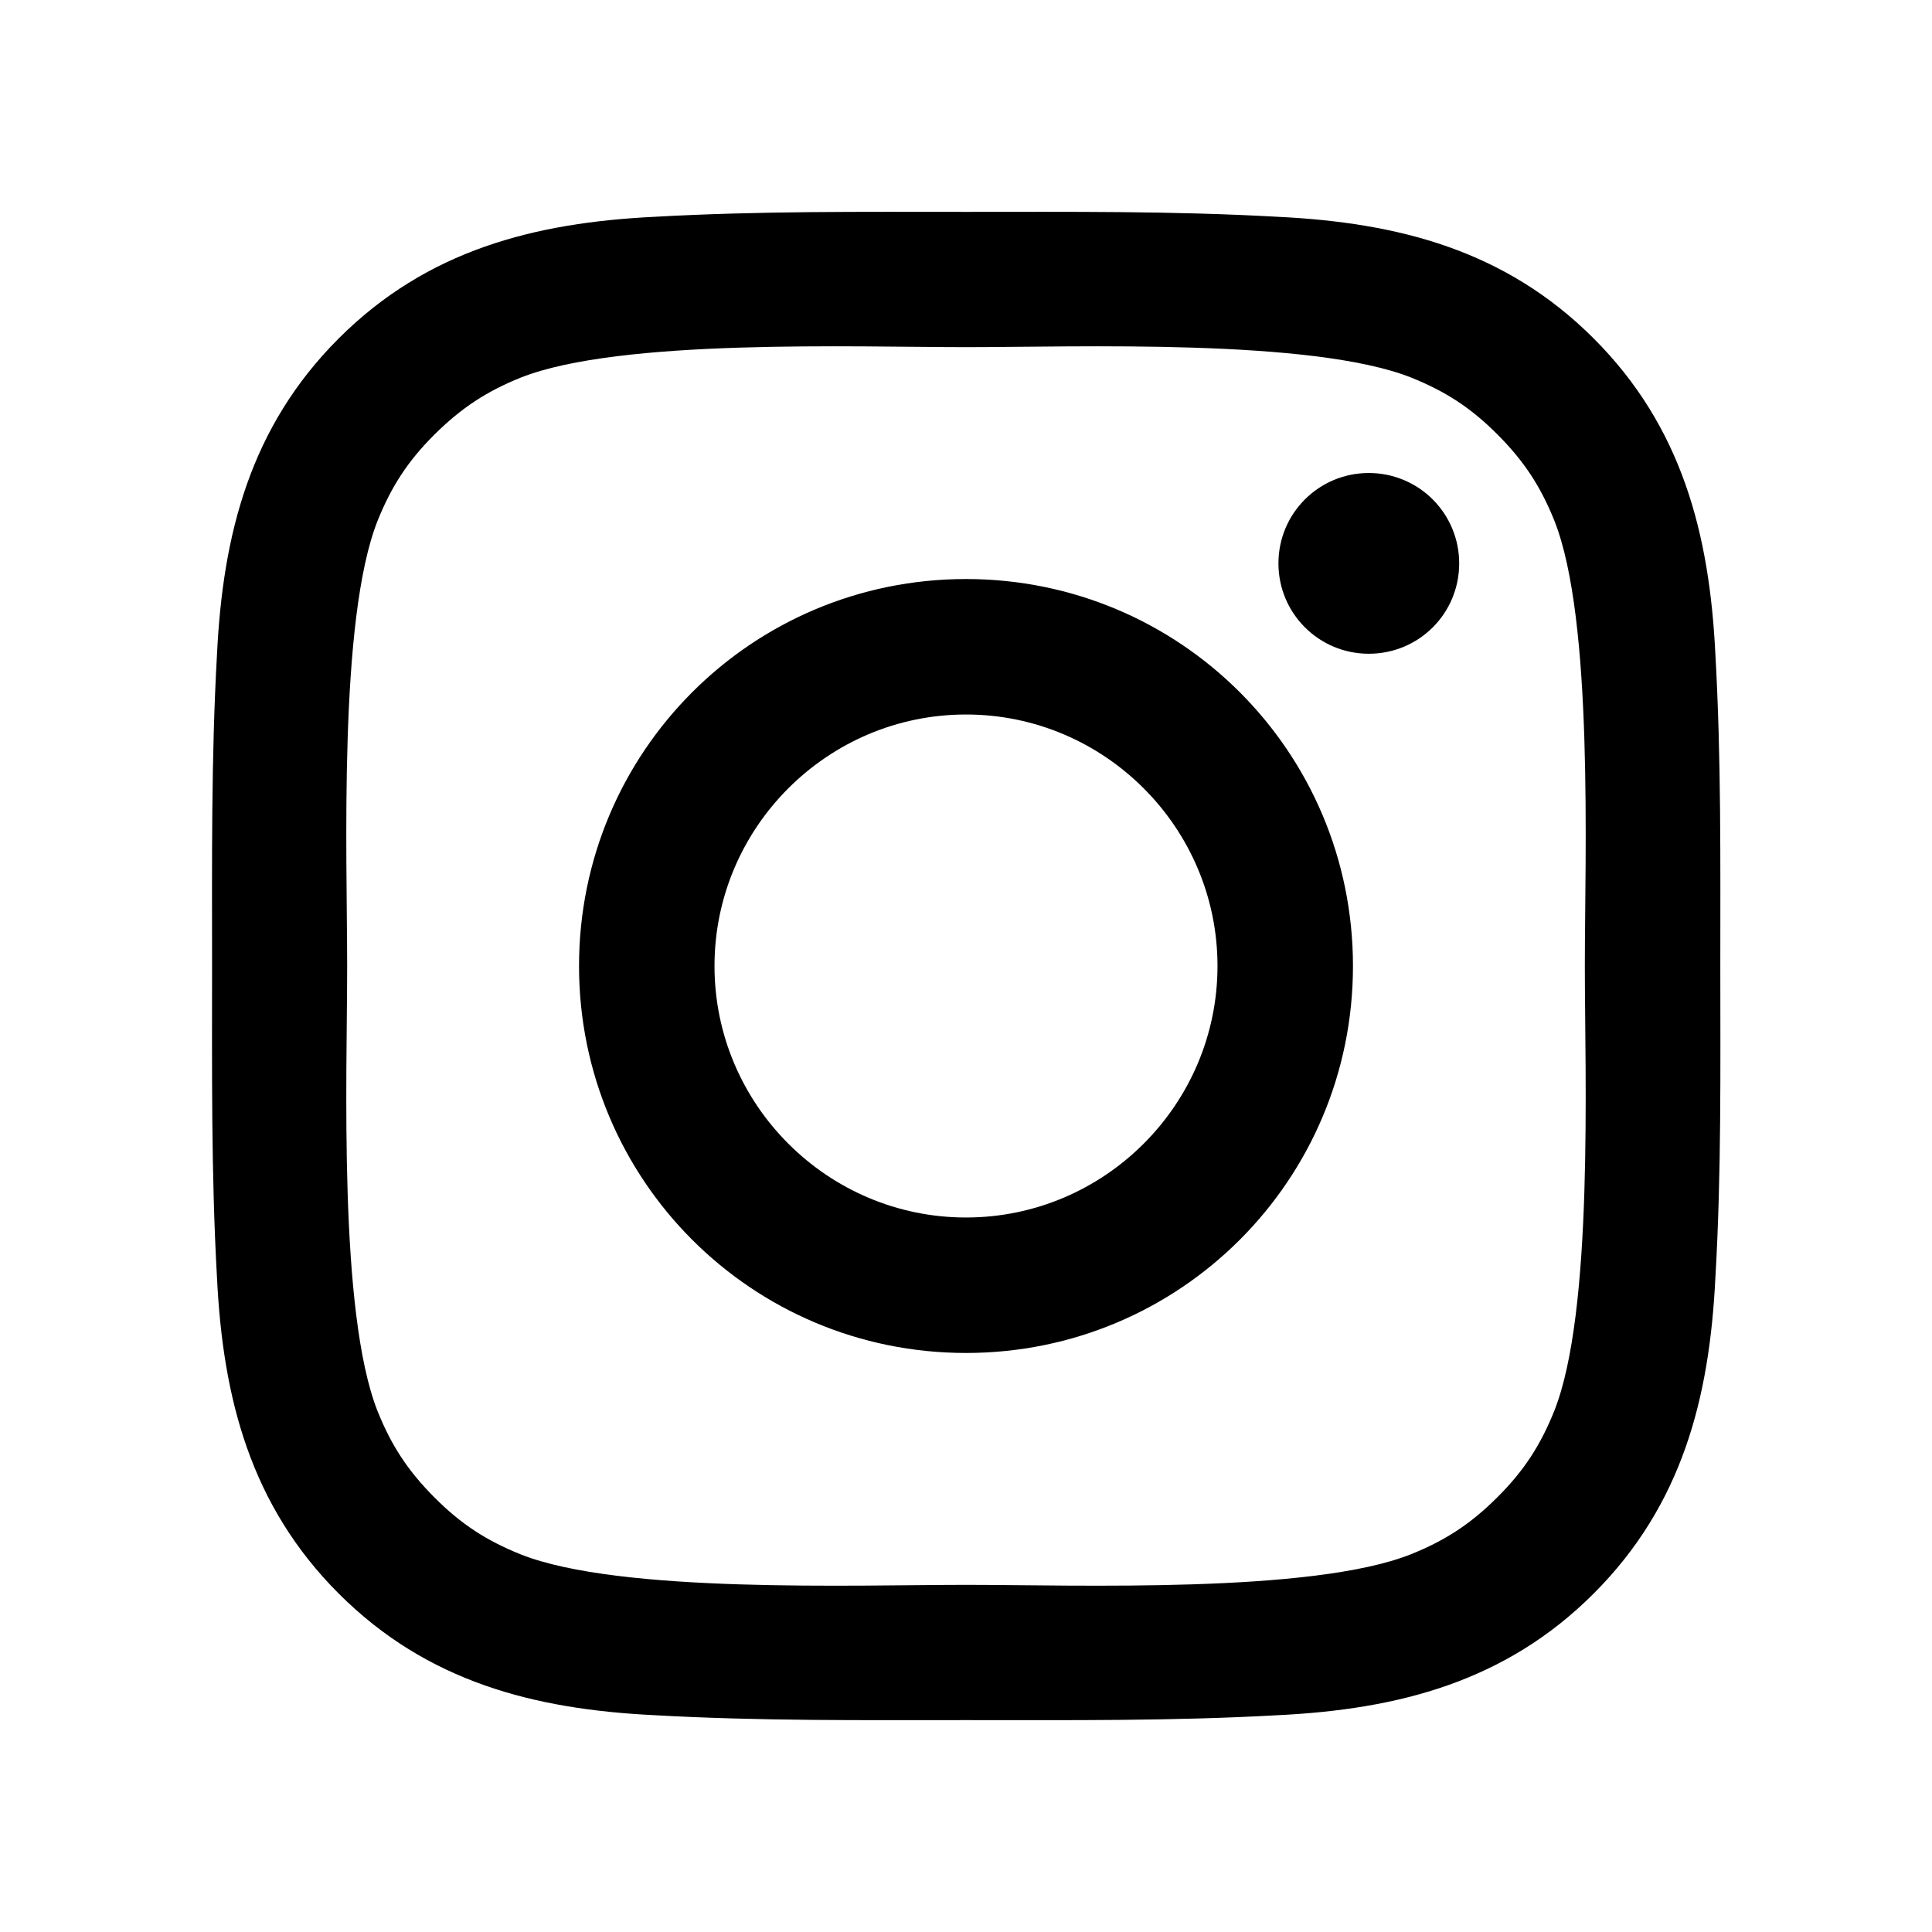
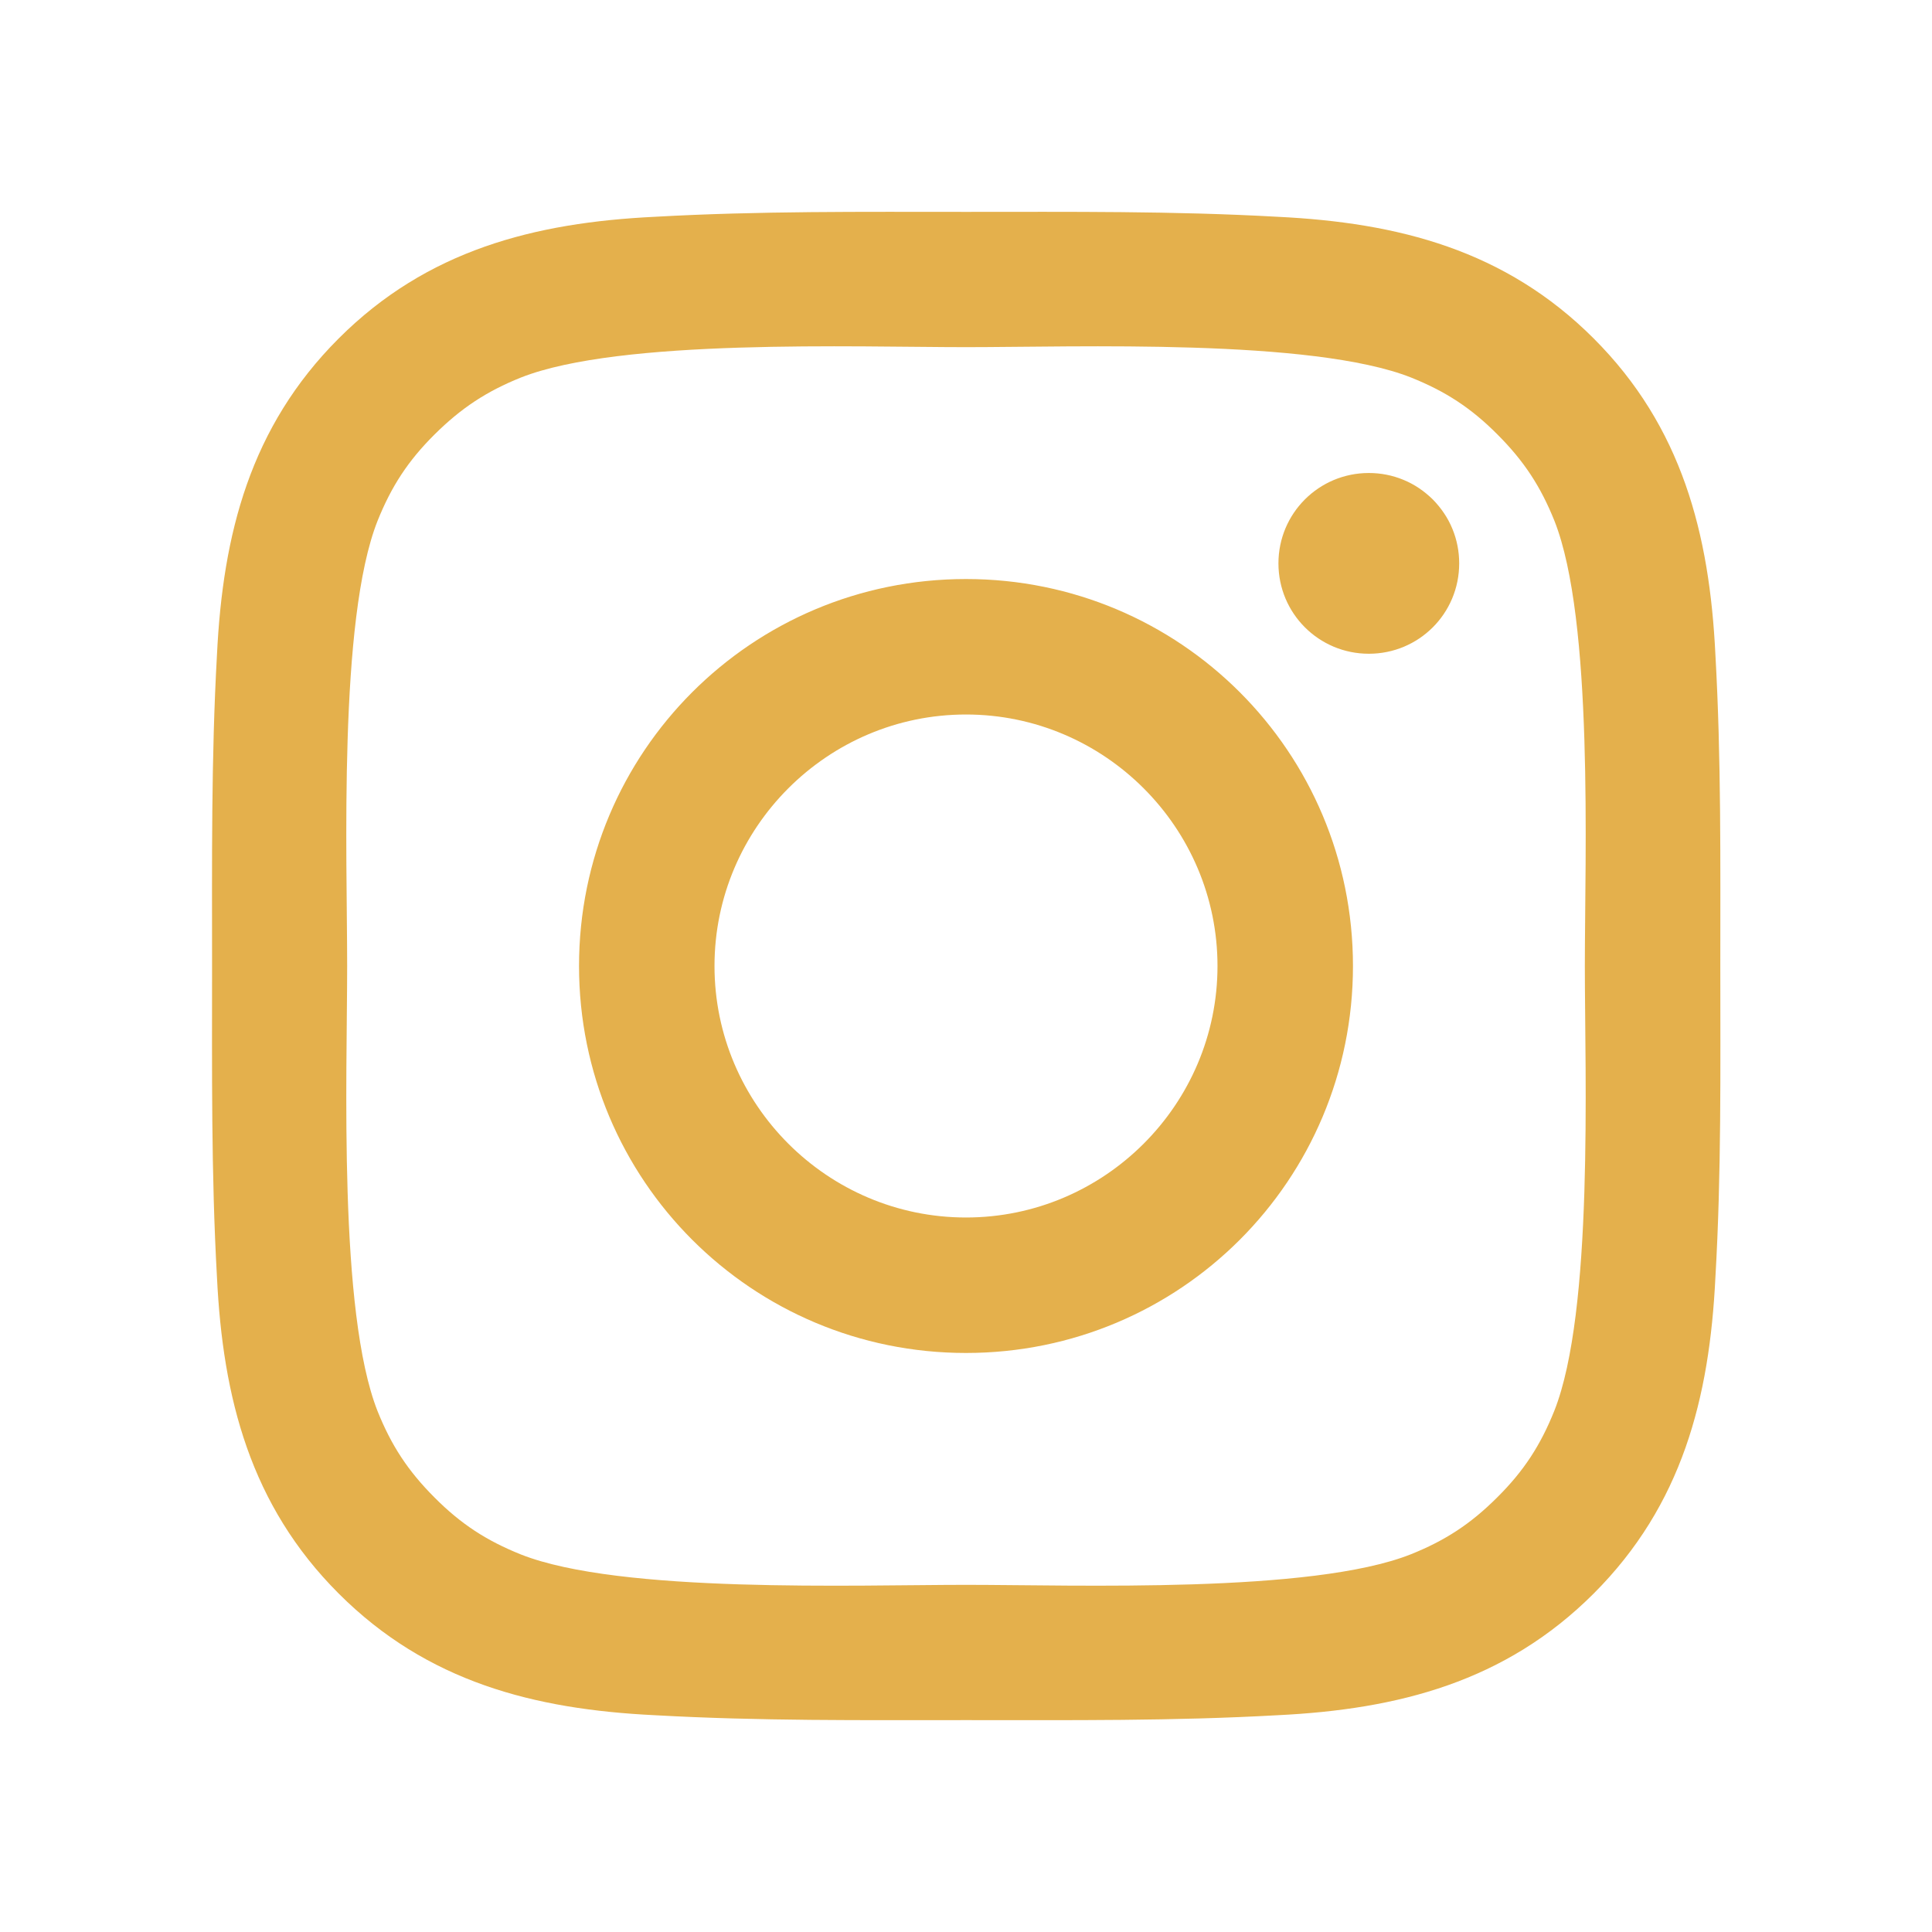
- <svg xmlns="http://www.w3.org/2000/svg" width="1024px" height="1024px" viewBox="0 0 1024 1024" class="icon">
-   <path d="M512 306.9c-113.5 0-205.1 91.6-205.1 205.1S398.5 717.1 512 717.1 717.1 625.5 717.1 512 625.5 306.9 512 306.9zm0 338.4c-73.4 0-133.3-59.9-133.3-133.3S438.6 378.7 512 378.7 645.3 438.6 645.3 512 585.4 645.3 512 645.3zm213.5-394.6c-26.5 0-47.9 21.4-47.9 47.9s21.4 47.9 47.9 47.9 47.9-21.3 47.9-47.9a47.84 47.84 0 0 0-47.9-47.9zM911.8 512c0-55.2.5-109.9-2.6-165-3.1-64-17.7-120.8-64.5-167.6-46.9-46.9-103.6-61.4-167.6-64.5-55.2-3.1-109.9-2.6-165-2.6-55.2 0-109.9-.5-165 2.6-64 3.1-120.8 17.7-167.6 64.5C132.6 226.3 118.1 283 115 347c-3.1 55.2-2.6 109.9-2.6 165s-.5 109.9 2.6 165c3.1 64 17.7 120.8 64.5 167.6 46.9 46.9 103.6 61.4 167.6 64.5 55.2 3.1 109.9 2.6 165 2.6 55.2 0 109.9.5 165-2.6 64-3.1 120.8-17.7 167.6-64.5 46.9-46.9 61.4-103.6 64.5-167.6 3.2-55.1 2.6-109.8 2.6-165zm-88 235.8c-7.3 18.2-16.1 31.8-30.2 45.8-14.1 14.1-27.6 22.9-45.8 30.2C695.2 844.7 570.3 840 512 840c-58.3 0-183.3 4.7-235.9-16.1-18.2-7.3-31.8-16.1-45.8-30.2-14.1-14.1-22.9-27.6-30.2-45.8C179.3 695.2 184 570.3 184 512c0-58.3-4.7-183.3 16.1-235.9 7.3-18.2 16.1-31.8 30.2-45.8s27.6-22.9 45.8-30.2C328.7 179.3 453.7 184 512 184s183.3-4.7 235.9 16.1c18.2 7.3 31.8 16.1 45.8 30.2 14.1 14.1 22.9 27.6 30.2 45.8C844.7 328.7 840 453.7 840 512c0 58.3 4.7 183.2-16.2 235.8z" />
+ <svg xmlns="http://www.w3.org/2000/svg" version="1.2" viewBox="0 0 1024 1024" width="1024" height="1024">
+   <style>.a{fill:#e4b04c}</style>
+   <path fill-rule="evenodd" class="a" d="m909.2 677c-3.1 64-17.6 120.7-64.5 167.6-46.8 46.8-103.6 61.4-167.6 64.5-55.1 3.1-109.8 2.6-165 2.6-55.1 0-109.8 0.5-165-2.6-64-3.1-120.7-17.6-167.6-64.5-46.8-46.8-61.4-103.6-64.5-167.6-3.1-55.1-2.6-109.9-2.6-165 0-55.1-0.5-109.8 2.6-165 3.1-64 17.6-120.7 64.5-167.6 46.8-46.8 103.6-61.4 167.6-64.5 55.1-3.1 109.8-2.6 165-2.6 55.1 0 109.8-0.5 165 2.6 64 3.1 120.7 17.6 167.6 64.5 46.8 46.8 61.4 103.6 64.5 167.6 3.1 55.1 2.6 109.8 2.6 165 0 55.2 0.6 109.9-2.6 165zm-69.2-165c0-58.3 4.7-183.3-16.1-235.9-7.3-18.2-16.1-31.7-30.2-45.8-14-14.1-27.6-22.9-45.8-30.2-52.6-20.8-177.6-16.1-235.9-16.1-58.3 0-183.3-4.7-235.9 16.1-18.2 7.3-31.7 16.2-45.8 30.2-14.1 14-22.9 27.6-30.2 45.8-20.8 52.6-16.1 177.6-16.1 235.9 0 58.3-4.7 183.2 16.1 235.9 7.3 18.2 16.1 31.7 30.2 45.8 14 14.1 27.6 22.9 45.8 30.2 52.6 20.8 177.6 16.1 235.9 16.1 58.3 0 183.2 4.7 235.8-16.2 18.2-7.3 31.7-16.1 45.8-30.2 14.1-14 22.9-27.6 30.2-45.8 20.9-52.6 16.2-177.5 16.2-235.8zm-96.2-257.7c5.9 2.4 11.1 6 15.6 10.4 4.4 4.5 8 9.7 10.4 15.6 2.4 5.8 3.6 12 3.6 18.3 0 26.6-21.4 47.9-47.9 47.9-26.5 0-47.9-21.4-47.9-47.9 0-26.5 21.4-47.9 47.9-47.9 6.3 0 12.5 1.2 18.3 3.6zm-26.7 257.7c0 113.5-91.6 205.1-205.1 205.1-113.5 0-205.1-91.6-205.1-205.1 0-113.5 91.6-205.1 205.1-205.1 113.5 0 205.1 91.6 205.1 205.1zm-71.8 0c0-73.4-59.9-133.3-133.3-133.3-73.4 0-133.3 59.9-133.3 133.3 0 73.4 59.9 133.3 133.3 133.3 73.4 0 133.3-59.9 133.3-133.3z" />
</svg>
